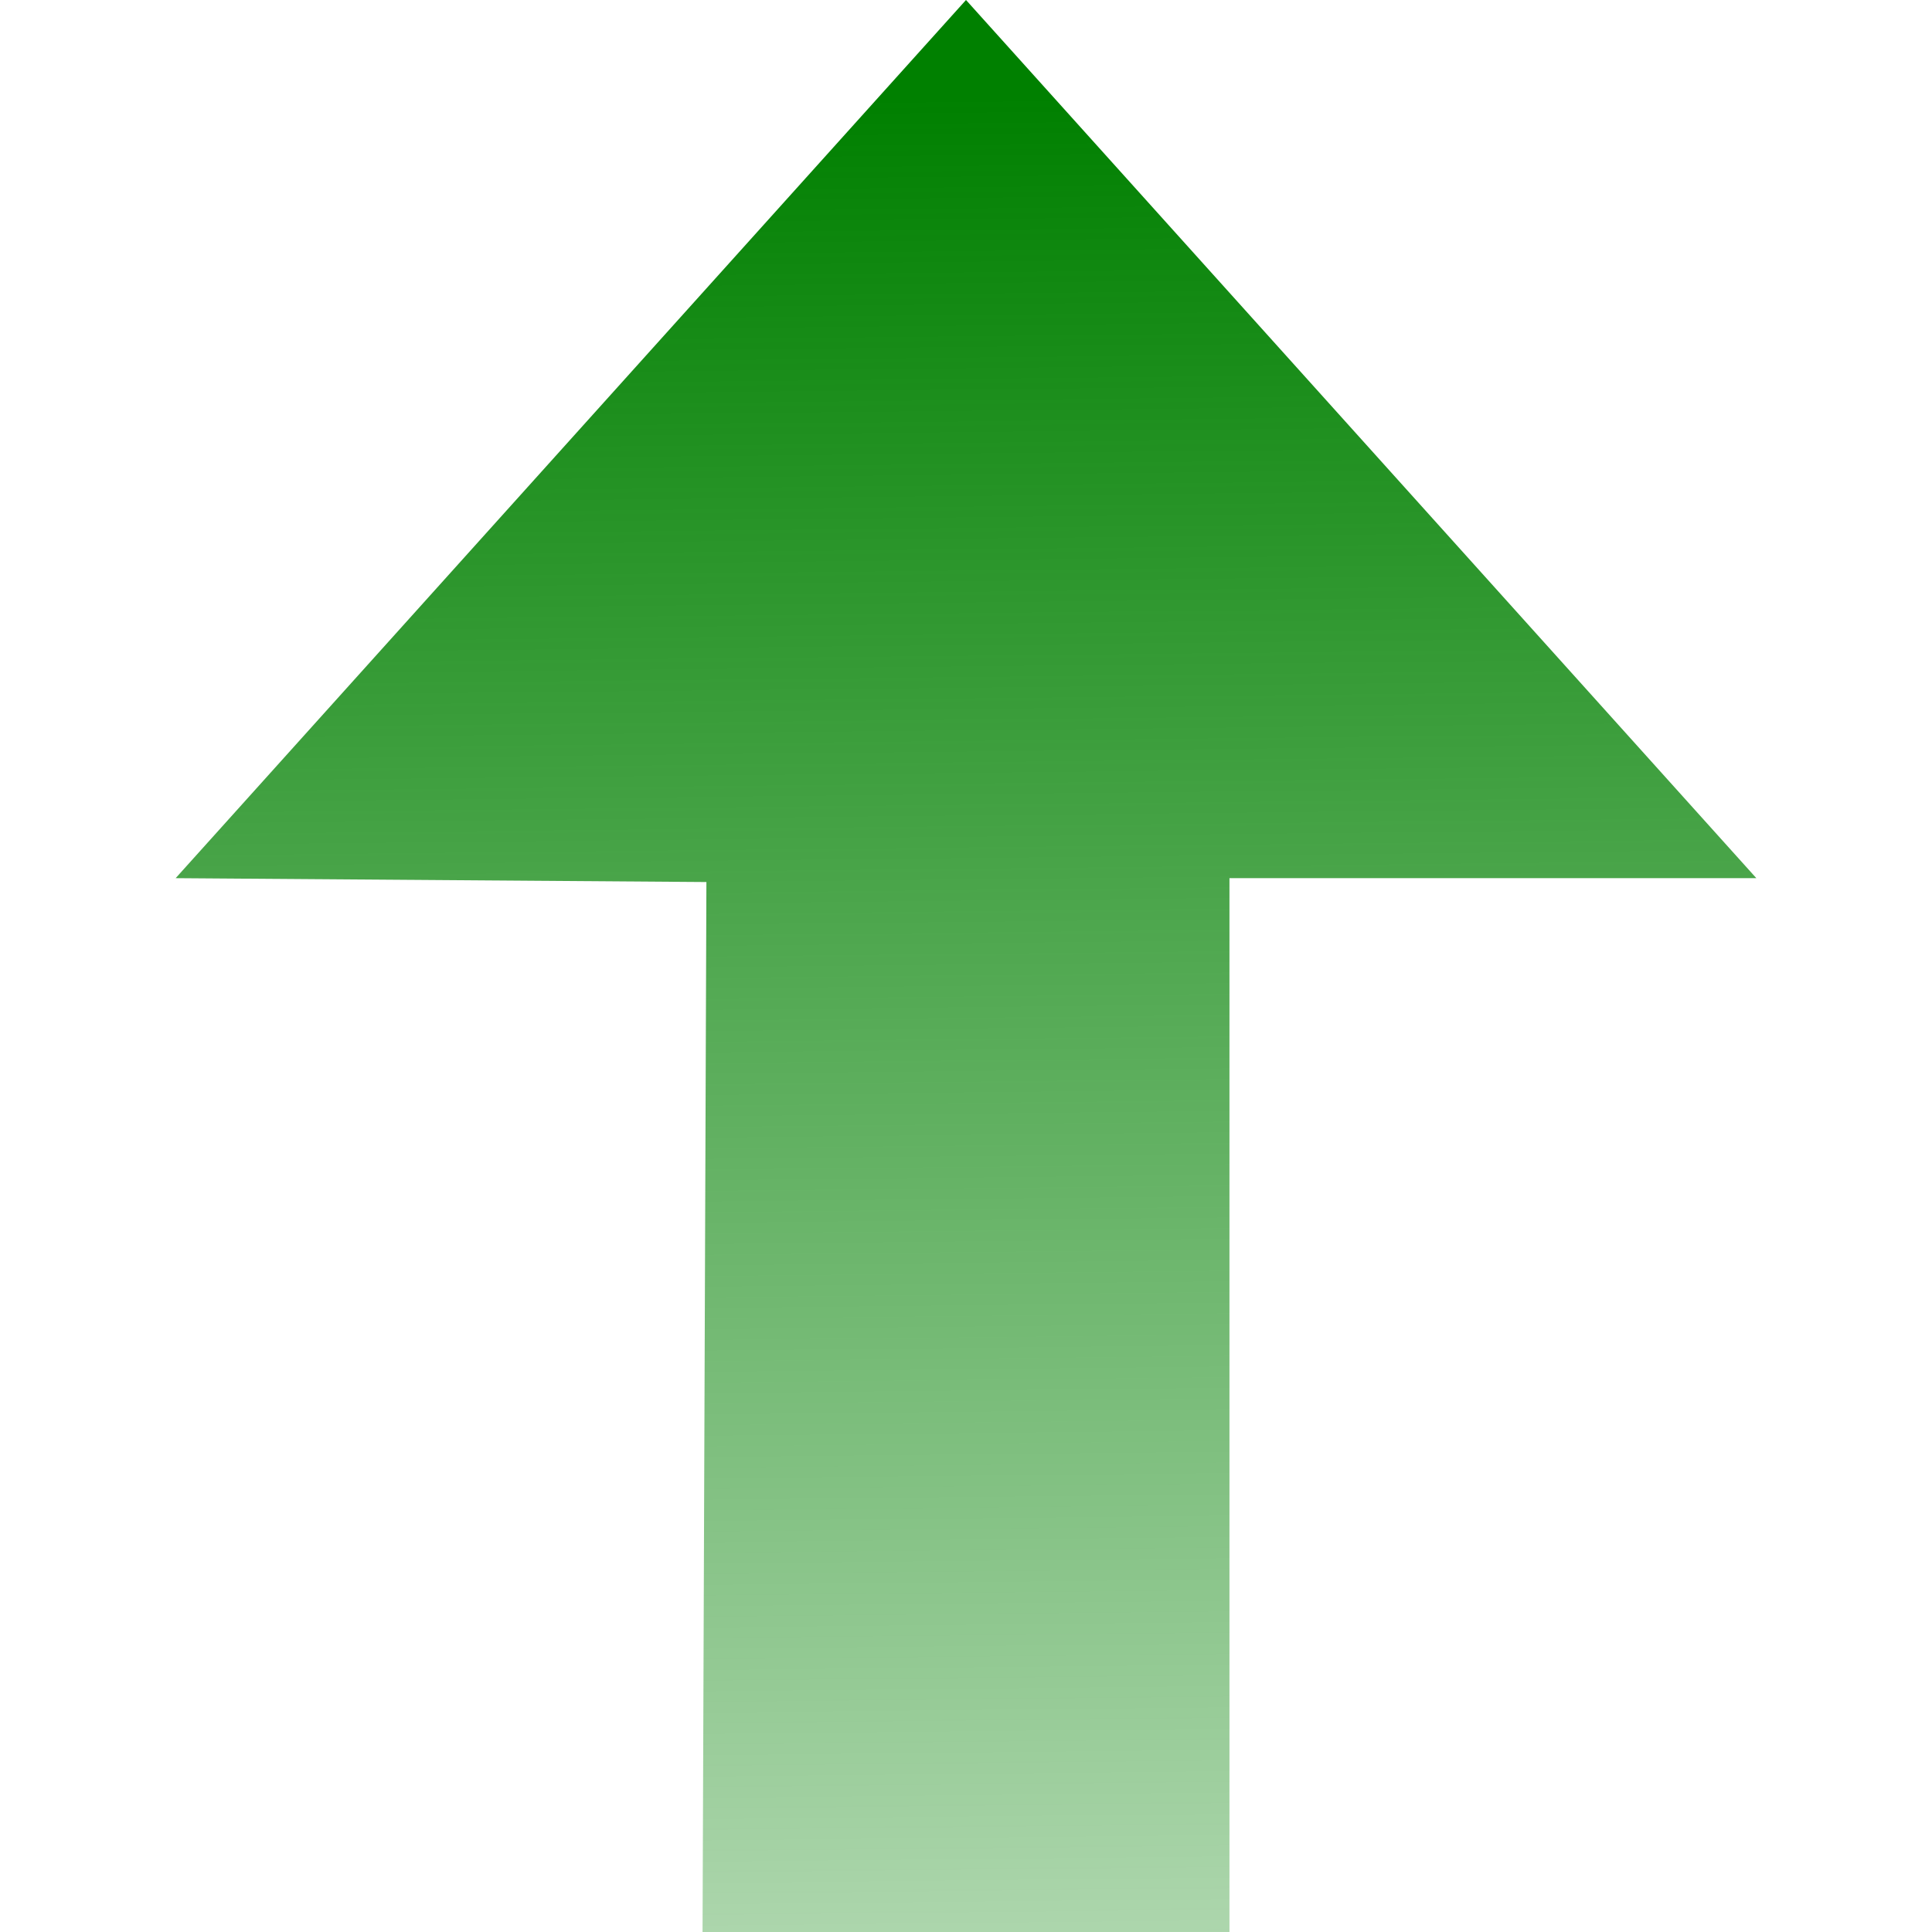
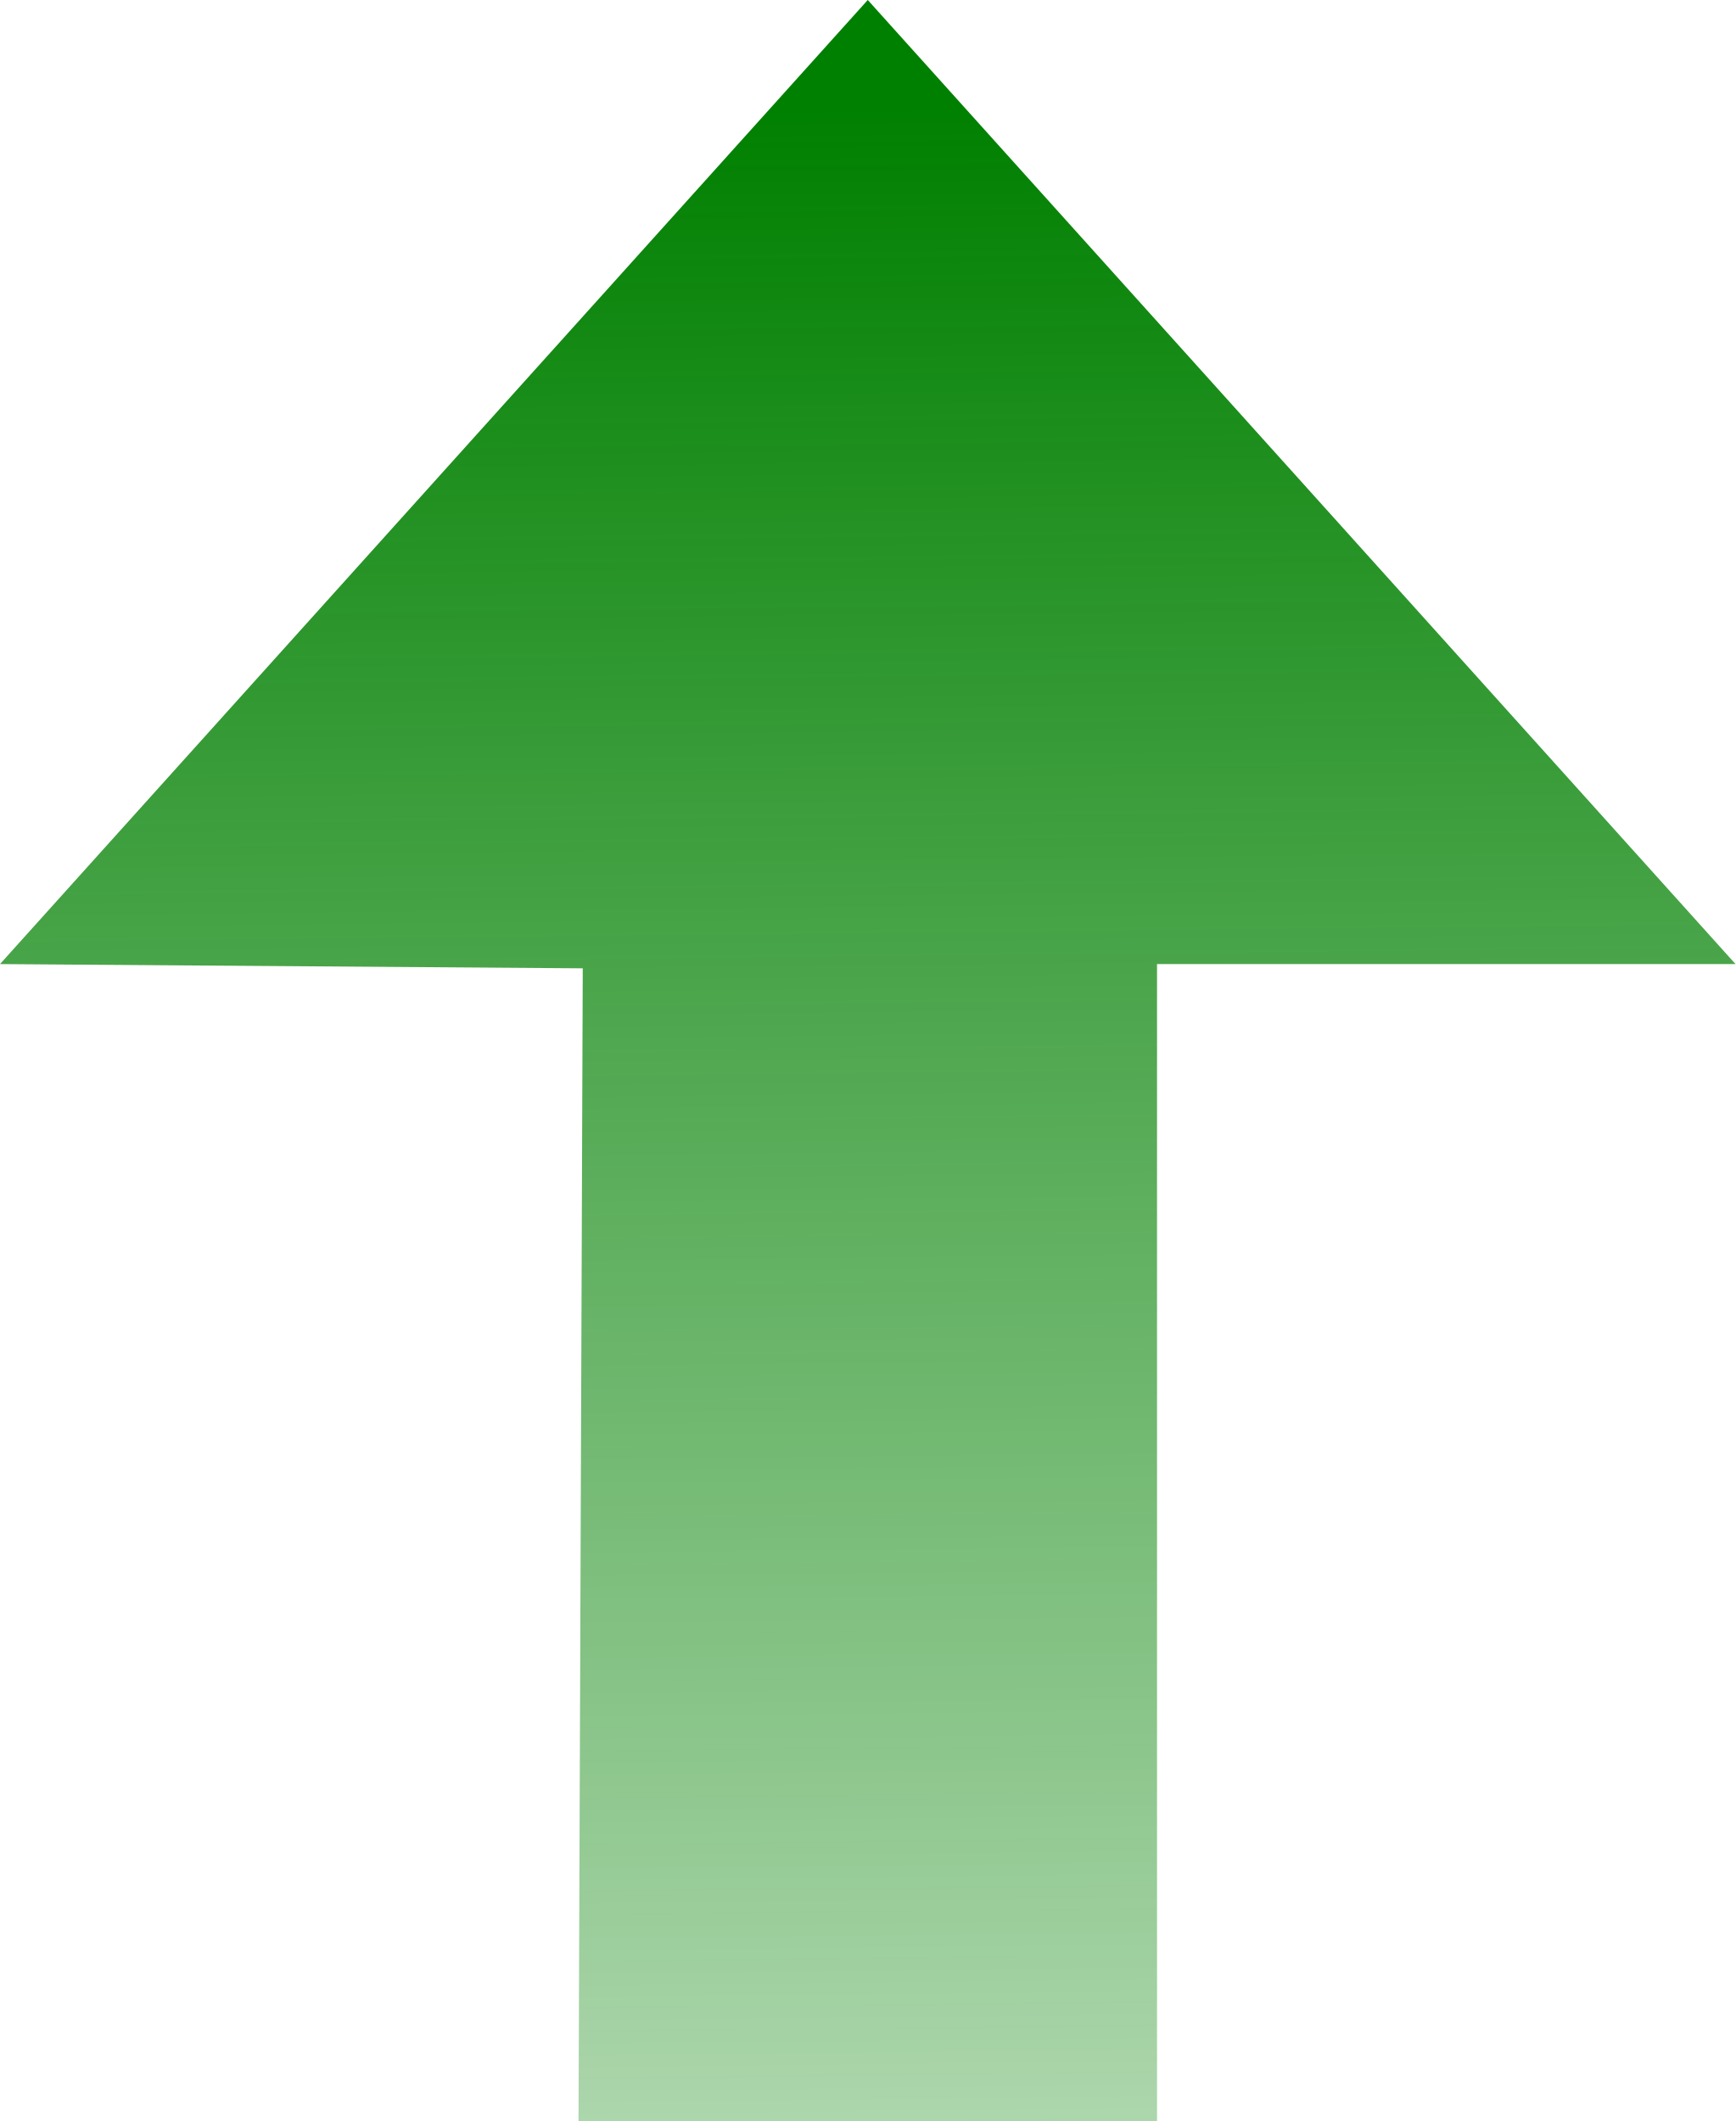
- <svg xmlns="http://www.w3.org/2000/svg" xmlns:xlink="http://www.w3.org/1999/xlink" width="11" height="11" id="svg2" version="1.1">
+ <svg xmlns="http://www.w3.org/2000/svg" xmlns:xlink="http://www.w3.org/1999/xlink" width="9" height="11" id="svg2" version="1.1">
  <defs id="defs4">
    <linearGradient id="linearGradient3762">
      <stop style="stop-color:#008000;stop-opacity:1;" offset="0" id="stop3764" />
      <stop style="stop-color:#008000;stop-opacity:0;" offset="1" id="stop3766" />
    </linearGradient>
    <linearGradient xlink:href="#linearGradient3762" id="linearGradient3768" x1="8" y1="1" x2="8.339" y2="29.091" gradientUnits="userSpaceOnUse" gradientTransform="matrix(0.6445312,0,0,0.55,0.625,1041.362)" />
  </defs>
-   <g id="layer1" transform="translate(0,-1041.362)">
+   <g id="layer1" transform="translate(-1,-1041.362)">
    <path style="fill:url(#linearGradient3768);fill-opacity:1;fill-rule:evenodd;stroke:none" d="m 5.5,1041.362 4.5,5 -3,0 0,6 -3,0 0.022,-5.978 L 1,1046.362 z" id="rect2991" />
  </g>
</svg>
